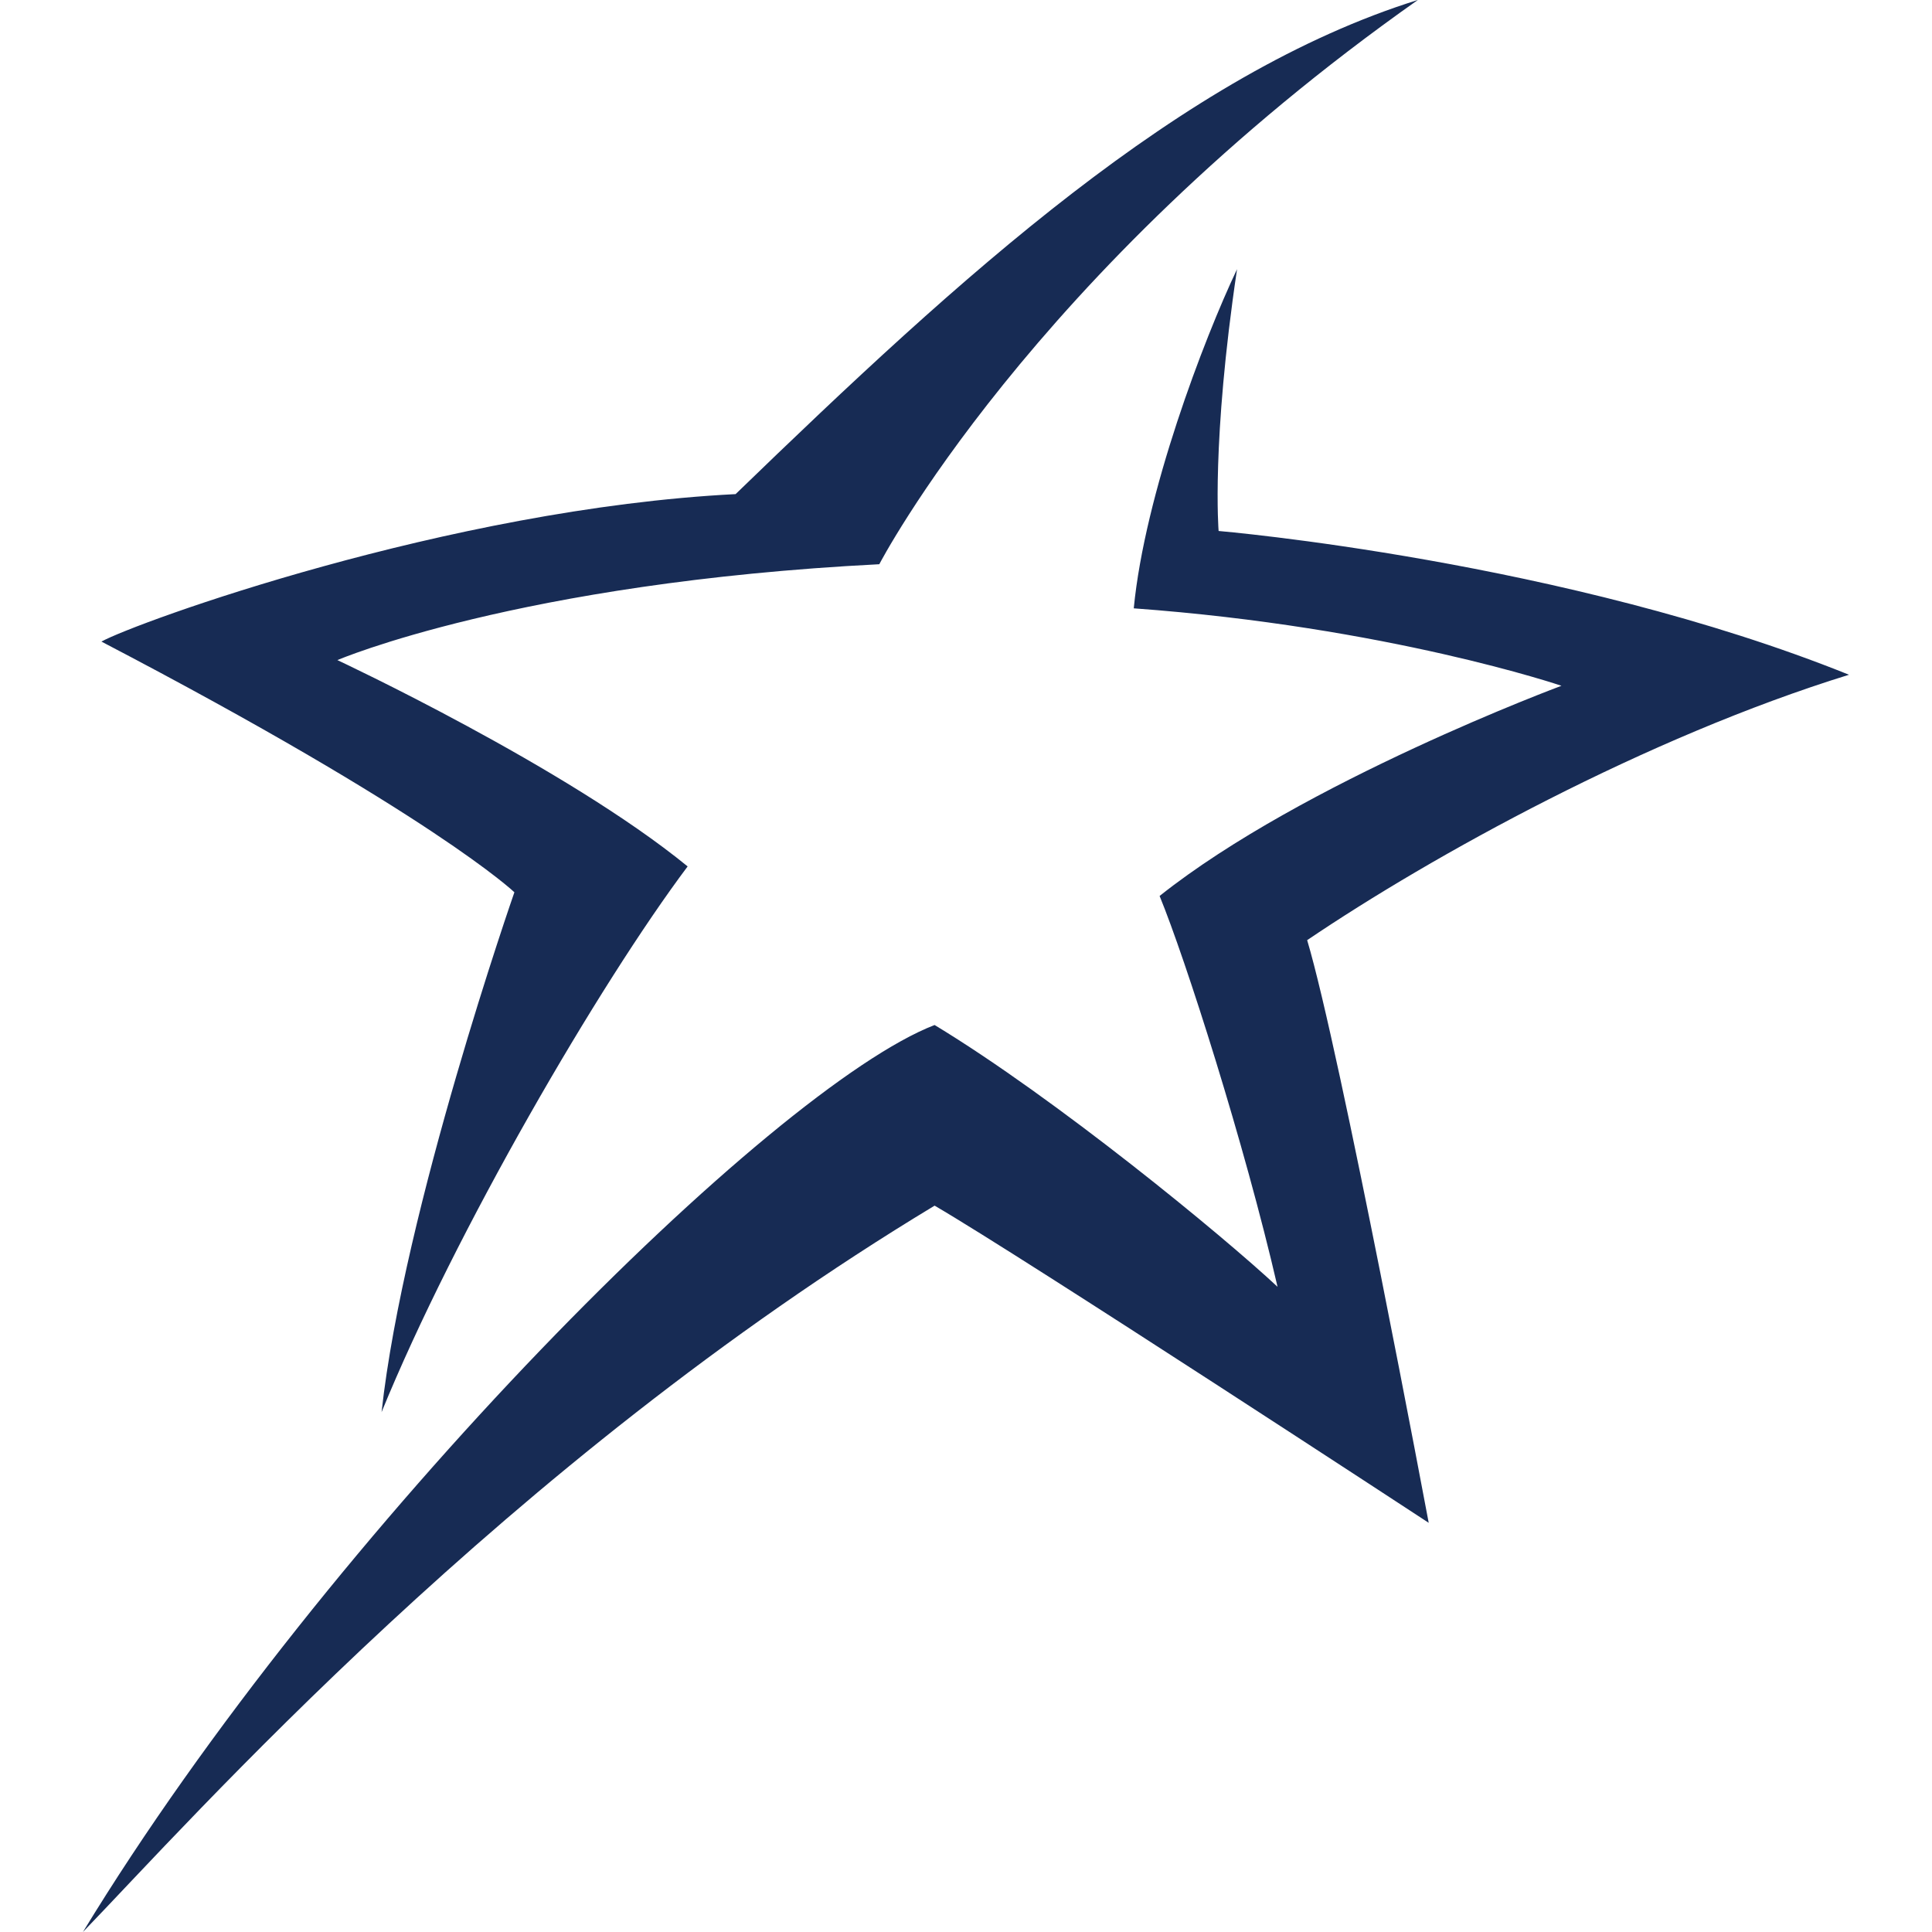
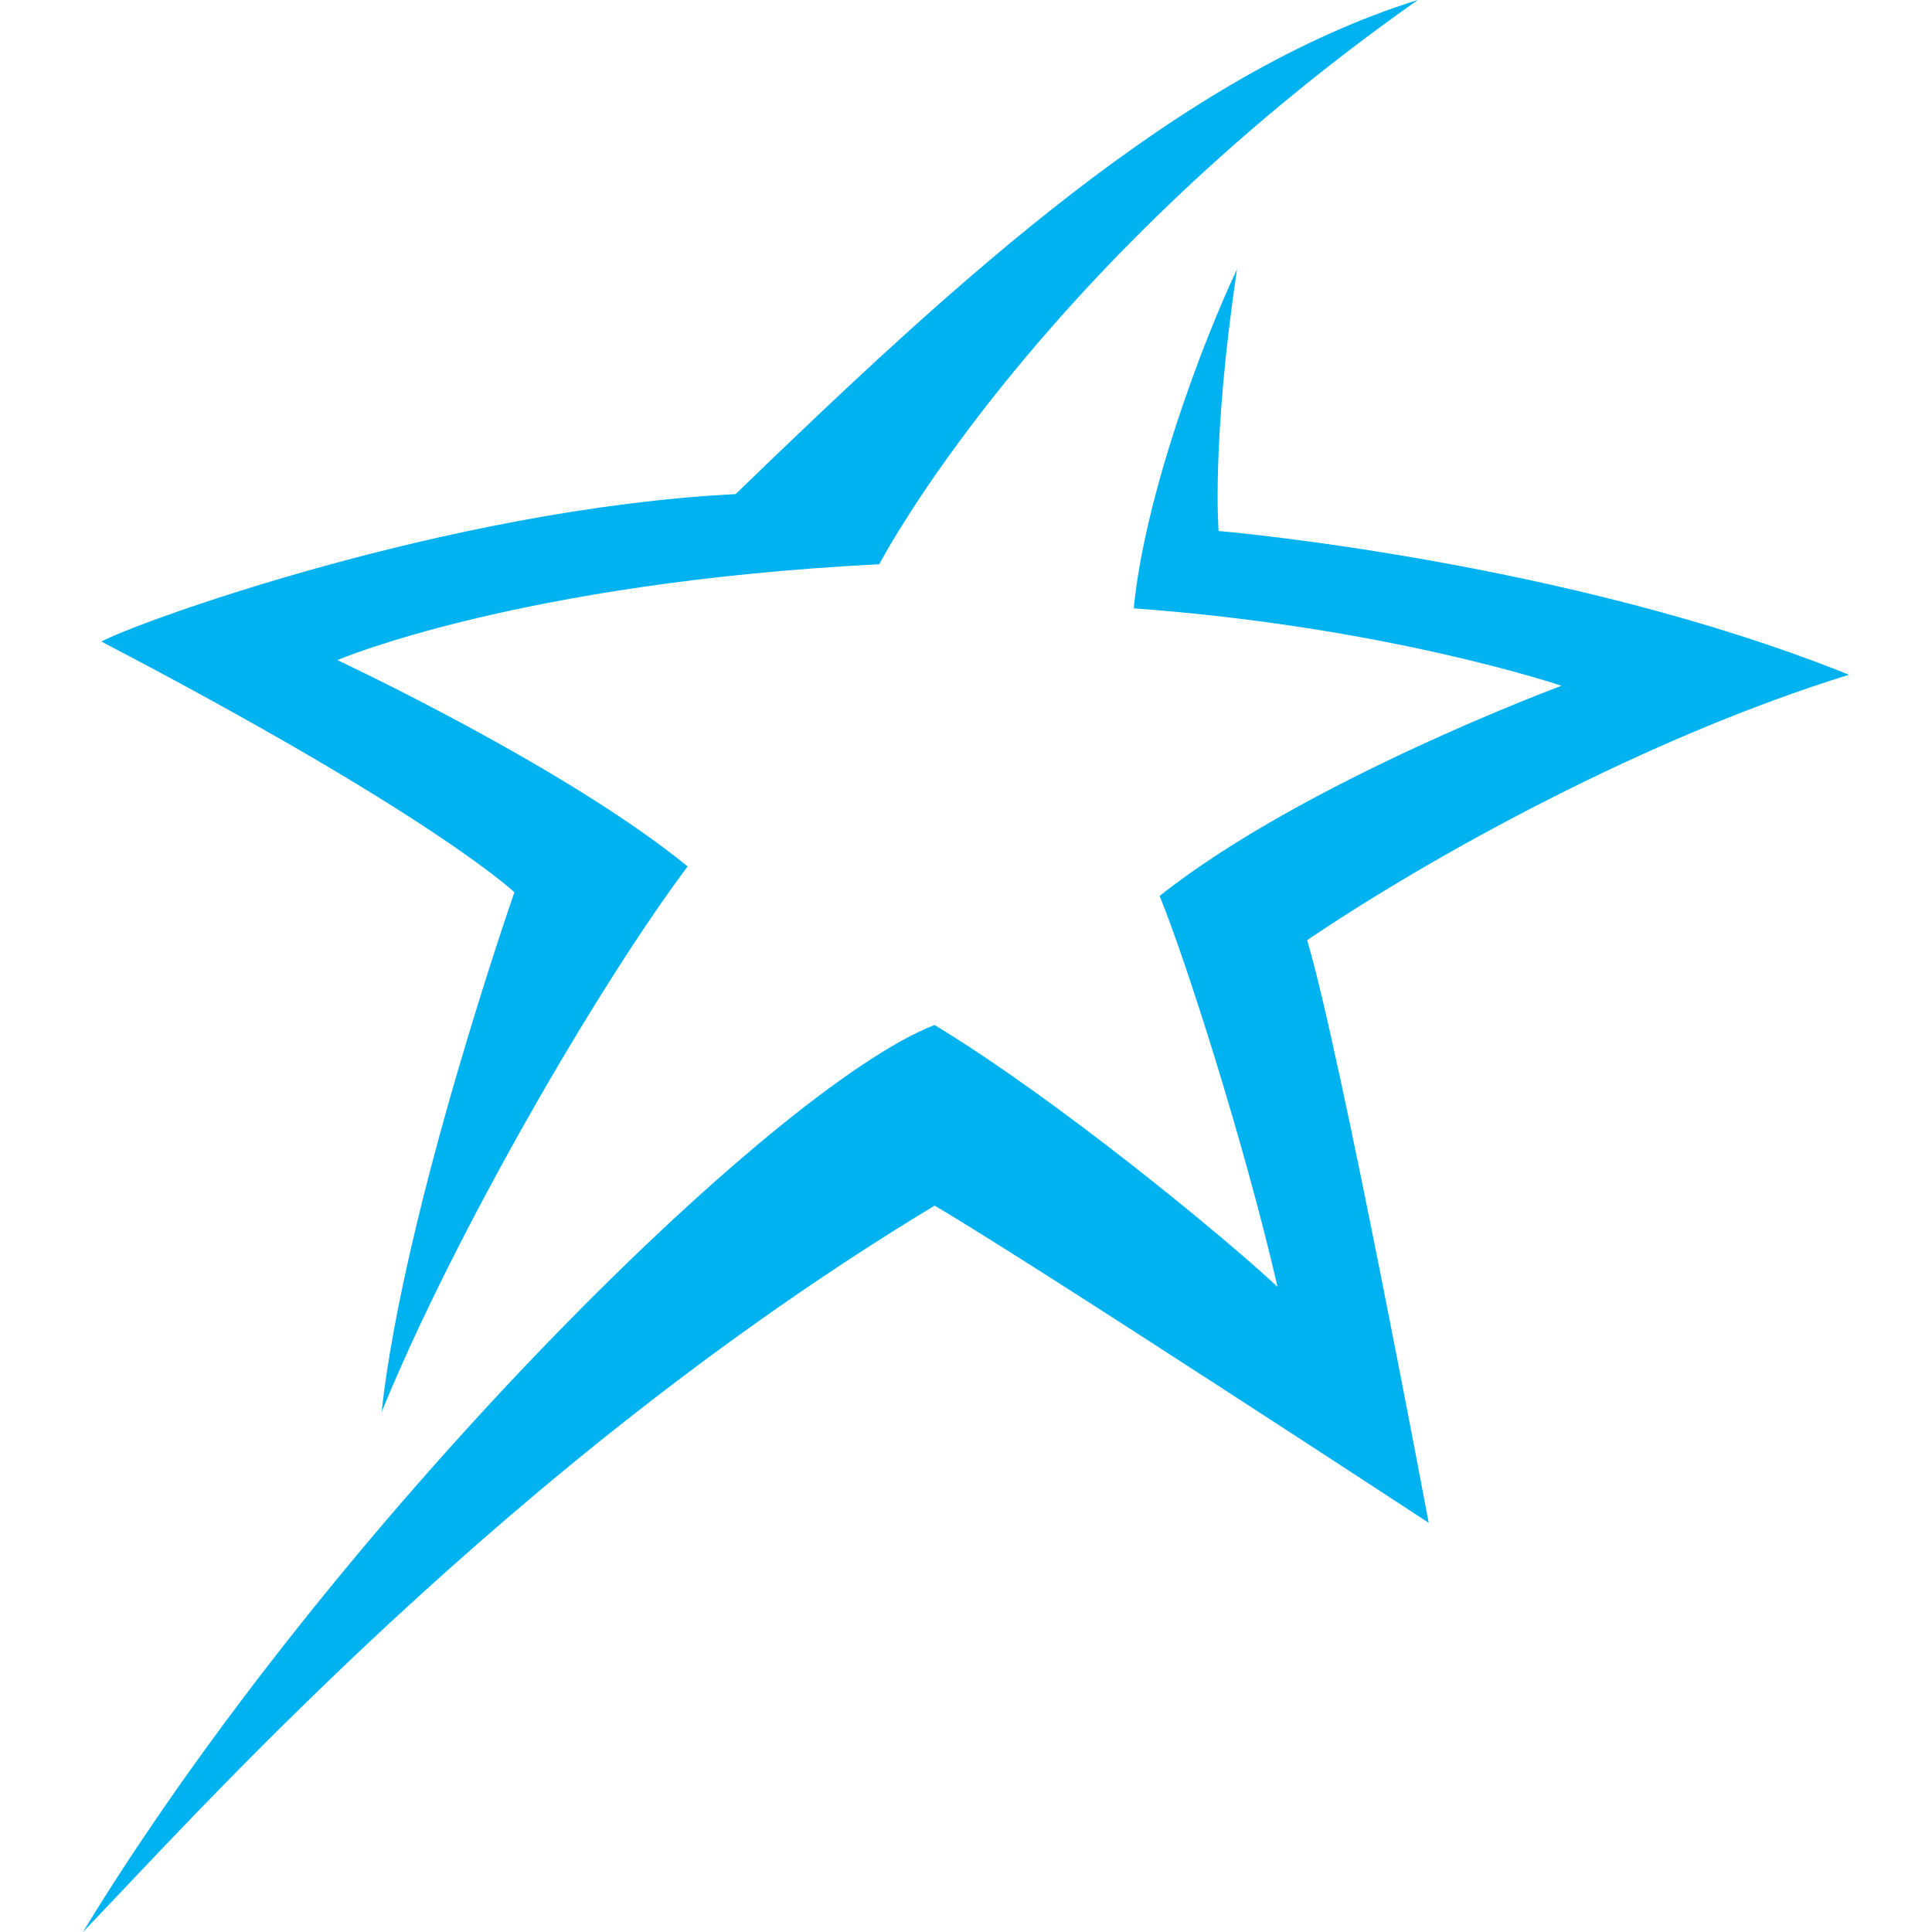
- <svg xmlns="http://www.w3.org/2000/svg" role="img" viewBox="0 0 24 24" fill="#172b54">
+ <svg xmlns="http://www.w3.org/2000/svg" role="img" viewBox="0 0 24 24" fill="#00b3f0">
  <path d="M17.611 0c-2.931.916-5.68 3.435-8.473 6.138C5.565 6.32 1.672 7.74 1.26 7.97c4.122 2.152 5.13 3.114 5.13 3.114s-1.375 3.94-1.65 6.458c.916-2.244 2.703-5.313 3.802-6.779C7.031 9.527 4.191 8.2 4.191 8.2s2.244-.962 6.732-1.191c0 0 1.879-3.619 6.688-7.008zm-2.244 3.344c-.413.87-1.146 2.793-1.283 4.213 3.16.23 5.313.962 5.313.962S16.19 9.71 14.405 11.13c.32.779 1.053 3.069 1.465 4.855-.687-.641-2.748-2.336-4.26-3.252C9.595 13.512 4.1 18.962 1.03 24c1.329-1.374 5.267-5.817 10.58-9.023 1.1.64 6.138 3.94 6.138 3.94s-1.099-5.864-1.51-7.238c1.556-1.053 4.212-2.518 6.731-3.297-3.526-1.42-7.831-1.786-7.831-1.786s-.092-1.1.229-3.252z" />
</svg>
